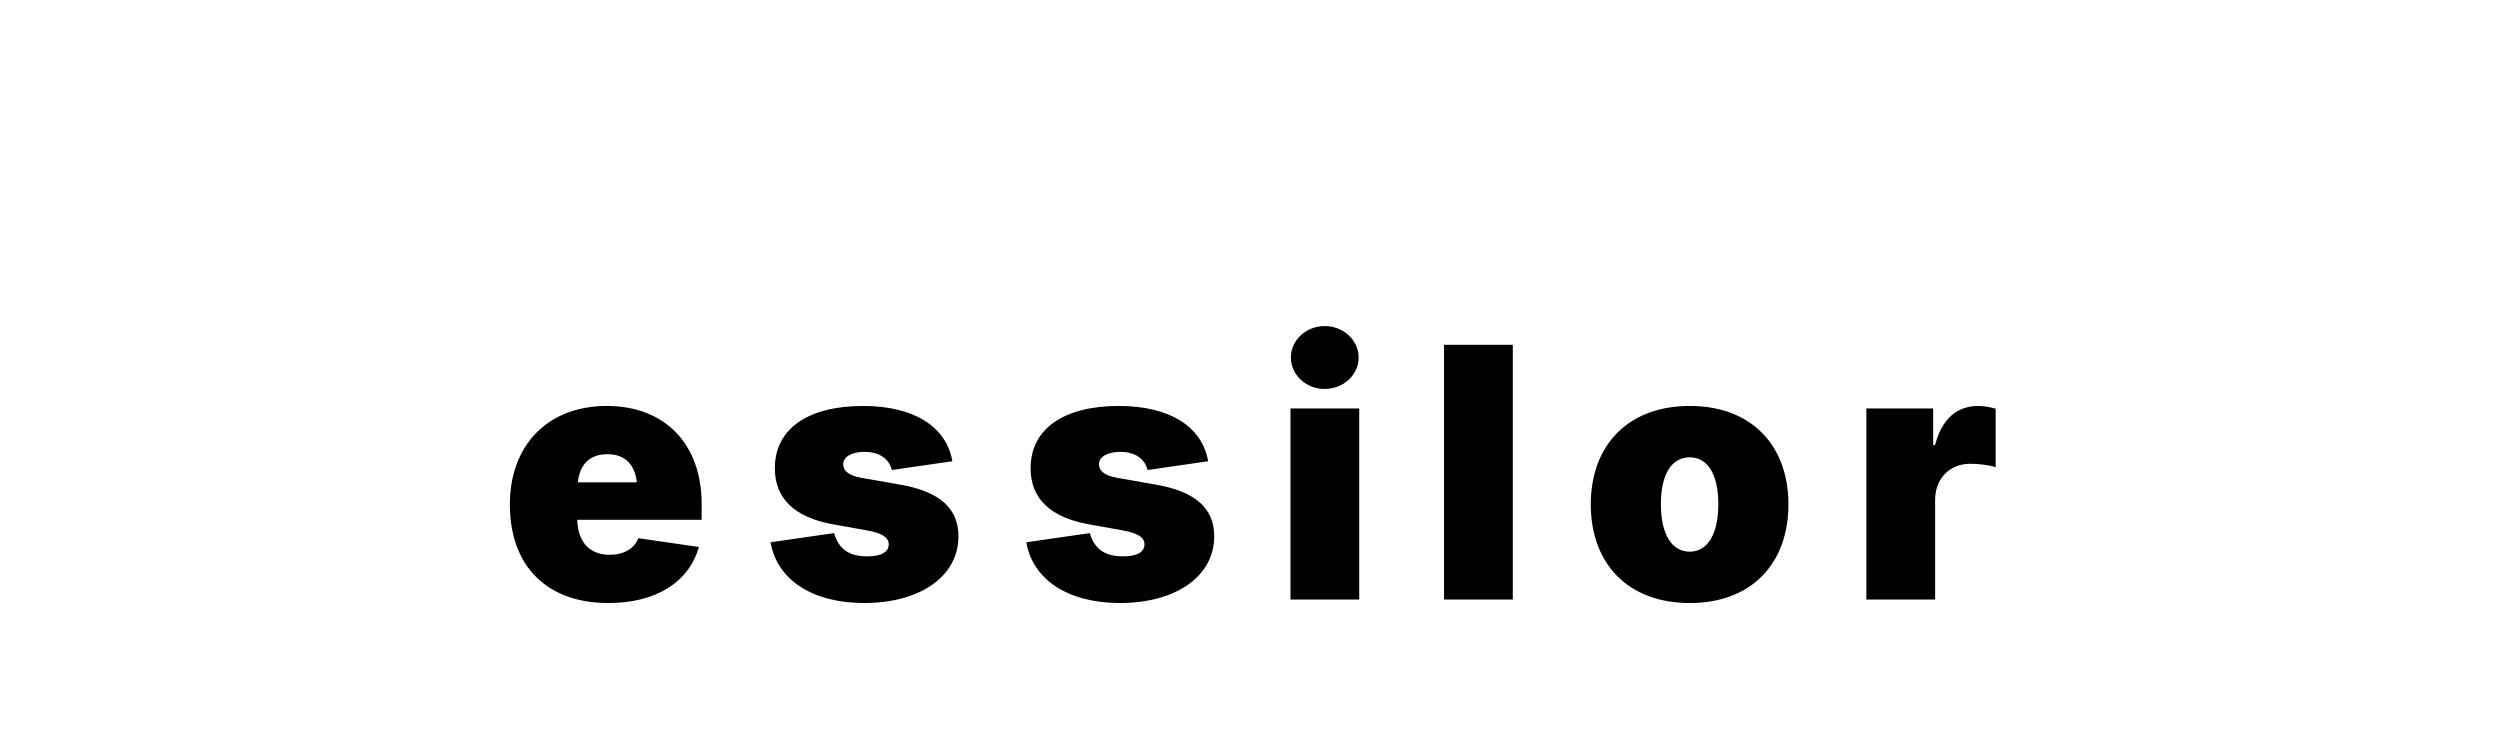
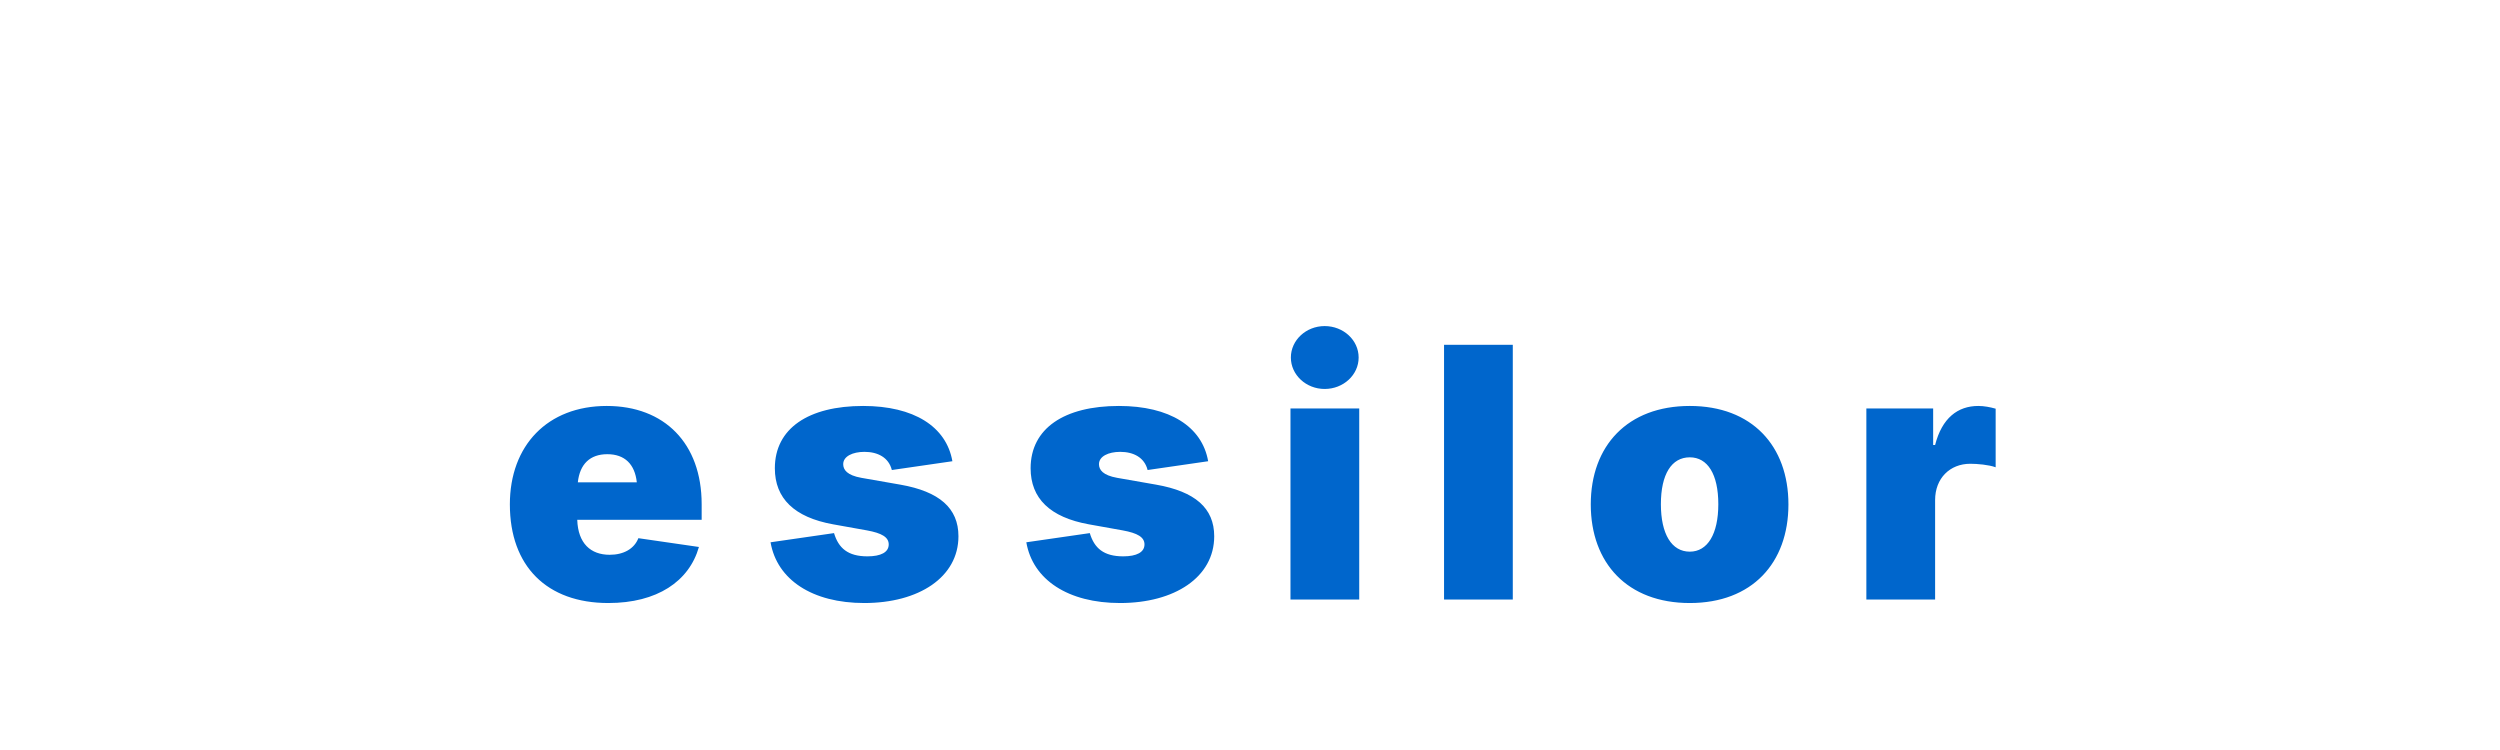
<svg xmlns="http://www.w3.org/2000/svg" viewBox="0 0 200 60" fill="none">
-   <text x="50%" y="62%" dominant-baseline="middle" text-anchor="middle" font-family="system-ui, -apple-system, sans-serif" font-weight="900" font-size="28" letter-spacing="4" fill="currentColor">
+   <text x="50%" y="62%" dominant-baseline="middle" text-anchor="middle" font-family="system-ui, -apple-system, sans-serif" font-weight="900" font-size="28" letter-spacing="4" fill="#0066CC">
    essilor
  </text>
</svg>
